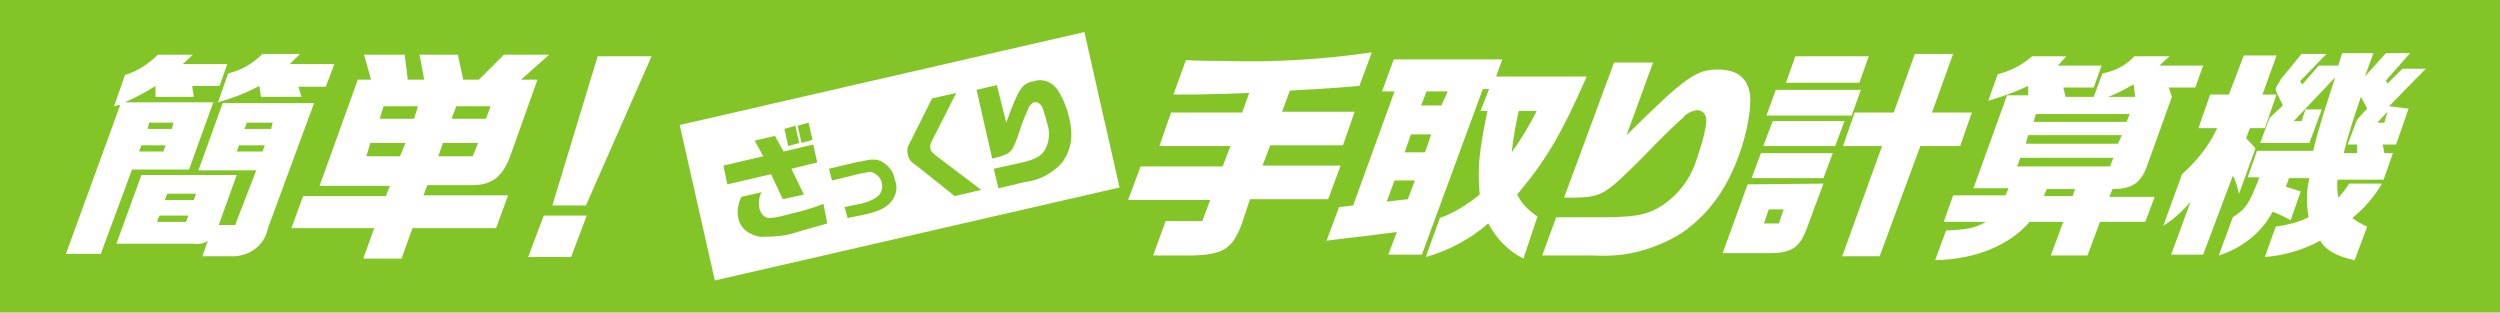
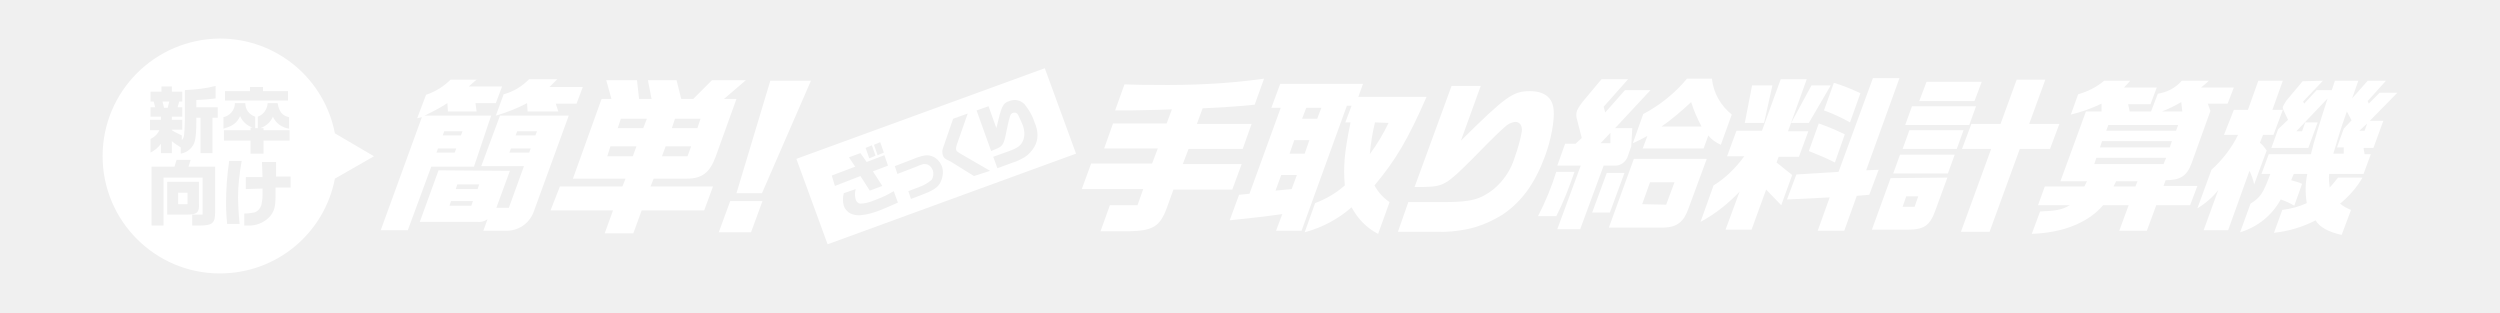
- <svg xmlns="http://www.w3.org/2000/svg" version="1.1" id="レイヤー_1" x="0px" y="0px" viewBox="0 0 320 40" style="enable-background:new 0 0 320 40;" xml:space="preserve">
+ <svg xmlns="http://www.w3.org/2000/svg" version="1.1" id="レイヤー_1" x="0px" y="0px" viewBox="0 0 480 60" style="enable-background:new 0 0 480 60;" xml:space="preserve">
  <style type="text/css">
	.st0{fill:#FFFFFF;}
- 	.st1{fill:#83C426;}
</style>
-   <rect class="st0" width="320" height="40" />
+   <path class="st0" d="M221.2,31.4l1.1-2.9H212l1.7-4.8H224l1-2.7l-3.1,0.1l-4.8,0.1h-3l1.8-5c2.7,0.1,3.9,0.1,5.6,0.1  c7.1,0.1,14.2-0.2,21.2-1.2l-1.8,5c-4,0.4-6.1,0.5-10,0.7l-1.1,3h10.5l-1.7,4.8h-10.4l-1.1,2.9h11.3l-1.8,4.9h-11.3L224,40  c-1.3,3.5-2.7,4.3-7.1,4.4h-5.6l1.8-5h5.3l1.1-3.1h-11.8l1.8-4.9L221.2,31.4z" />
+   <path class="st0" d="M239.9,37.2l6-16.5h-1.8l1.7-4.6h15.9l-0.9,2.5h13.1c-3.6,8.2-5.9,12.1-10,17c0.7,1.3,1.7,2.4,2.9,3.2l-2.2,6.1  c-2.2-1.1-3.9-2.9-5.1-5.1c-2.6,2.3-5.7,3.9-9,4.8l2-5.6c2.1-0.8,4-1.9,5.7-3.4c-0.3-3.7-0.1-6.2,1.1-12.1h-1l1.2-3.2h-0.9l-8.7,24  H245l1.2-3.2c-3.5,0.5-5.4,0.7-10.1,1.2l1.8-4.9L239.9,37.2z M252.9,22.8l0.8-2.1h-2.9l-0.8,2.1H252.9z M250.5,29.5l0.9-2.6h-2.9  l-0.9,2.6H250.5z M248,36.3l1-2.7h-3l-1.1,3L248,36.3z M264,23.5c-0.5,2-0.8,4-1,6.1c1.4-1.9,2.6-3.9,3.6-6L264,23.5z" />
+   <path class="st0" d="M270.4,38.8h7c4.9,0,6.9-0.5,9.4-2.5c1.9-1.6,3.3-3.7,4-6c0.6-1.7,1.1-3.4,1.4-5.1c0.1-1.1-0.4-1.8-1.3-1.8  c-0.8,0.1-1.5,0.5-2,1c-0.8,0.7-1.6,1.4-6.1,6c-5.1,5.1-5.6,5.4-9.4,5.5h-1.8l7.1-19.4h5.6L280.5,27c8.6-8.5,10-9.5,13.2-9.5  c2.8,0,4.4,1.2,4.6,3.6c0.2,2-0.5,5.8-1.7,9c-1.9,5.1-4.4,8.6-8.1,11.1c-2.1,1.3-4.4,2.3-6.8,2.8c-2,0.4-4,0.6-6,0.5h-7.3  L270.4,38.8z" />
+   <path class="st0" d="M302.3,33c-1,2.9-2.1,5.8-3.5,8.5h-3.5c1.4-2.7,2.6-5.6,3.5-8.5H302.3z M312.6,15.2l-4.7,5.3l0.3,1.1l3.8-4.3  h4.9l-6.8,7.3h3.3l-0.2,3.5l-0.6,1.7c-0.3,1.2-1.4,2.1-2.7,2h-2L303.4,44h-4.4l4.5-12.2H299l1.5-4.2h2l1.2-1.1l-0.9-3.5  c-0.2-0.6-0.2-1.2,0-1.8c0.3-0.6,0.7-1.2,1.1-1.7l3.6-4.3L312.6,15.2z M309.2,27.5v-2l-1.9,2H309.2z M308.5,33.2h3.4l-2.8,7.6h-3.4  L308.5,33.2z M328.7,15.2c0.3,2.7,1.7,5.1,3.8,6.8l-2.1,5.8c-0.9-0.4-1.8-1-2.4-1.8l-0.9,2.5h-11.7l0.9-2.4  c-1.3,0.7-1.5,0.8-2.8,1.4l2-5.6c3.2-1.7,6.1-4,8.4-6.8H328.7z M313.7,30.5h14l-3.5,9.5c-0.9,2.6-2.2,3.6-4.7,3.7h-10.6L313.7,30.5z   M326.7,24.3c-0.8-1.5-1.5-3.1-2-4.7c-1.8,1.7-3.7,3.3-5.7,4.7H326.7z M319.9,39.3l1.6-4.3h-4.7l-1.5,4.2L319.9,39.3z" />
+   <path class="st0" d="M331.6,30l1.8-4.9h4.9l3.6-9.9h5l-3.6,10h3.9l-1.8,4.9h-3.9l-0.4,1.1l3,2.4l-2.1,5.8l-2.9-3l-2.8,7.7h-5  l2.7-7.3c-2.2,2.3-4.7,4.3-7.5,5.8l2.5-7c2.3-1.4,4.3-3.4,5.9-5.6L331.6,30z M340.3,16.4l-1.6,7.2H335l1.4-7.2H340.3z M351.5,16.4  l-4.2,7.2h-3.4l3.9-7.2H351.5z M359.6,15h5.1l-6.4,17.7l2.4-0.1l-1.8,4.8l-2.4,0.2l-2.4,6.7h-5.1l2.3-6.4l-8.2,0.4l1.8-4.8L353,33  L359.6,15z M352.1,15.9c1.7,0.5,3.4,1.2,5.1,2l-2,5.6c-1.6-0.9-3.3-1.7-5-2.3L352.1,15.9z M352.3,31.2c-1.8-0.9-2.3-1.1-5-2.2  l1.9-5.3c1.7,0.6,3.4,1.3,5,2.1L352.3,31.2z" />
+   <path class="st0" d="M379.4,20.4l-1.3,3.6h-12.3l1.3-3.6L379.4,20.4z M373.9,34.1l-2.2,6c-1.1,3.2-2.2,4-5.5,4h-6.8l3.6-9.9  L373.9,34.1z M369.9,15.7h10.6l-1.4,3.7h-10.6L369.9,15.7z M366.6,25H377l-1.3,3.6h-10.4L366.6,25z M375.3,29.7l-1.3,3.6h-10.5  l1.3-3.6L375.3,29.7z M367.6,39.7l0.7-2h-2.3l-0.7,2H367.6z M384.1,23.8l3.1-8.5h5.5l-3.1,8.5h5.8l-1.8,4.8h-5.8l-5.8,15.9h-5.5  l5.8-15.9h-5.6l1.8-4.8L384.1,23.8z" />
+   <path class="st0" d="M392.6,35.8h7.6l0.5-1h-5.1l4.9-13.4h3v-1.5c-1.9,0.9-3.8,1.6-5.9,2.1l1.4-3.9c1.8-0.5,3.6-1.4,5-2.6h5  c-0.4,0.5-0.8,0.9-1.2,1.3h6.3l-1.2,3.2h-4.3l0.3,1.4h4.1l1.3-3.4c1.8-0.3,3.4-1.1,4.6-2.5h5.2c-0.5,0.5-1,0.9-1.5,1.3h6.3l-1.2,3.1  h-3.8l0.5,1.4l-3.6,10c-0.9,2.5-2.2,3.3-5,3.3l-0.4,1.1h6.5l-1.4,3.7H414l-1.8,4.9h-5.3l1.8-4.9h-4.9c-2.9,3.4-7.8,5.3-13.7,5.5  l1.6-4.3c2.9-0.1,4.2-0.3,5.7-1.2h-6.1L392.6,35.8z M417.8,25.1l0.4-1.1h-13.4l-0.4,1.1H417.8z M416.6,28.3l0.4-1.2h-13.4l-0.4,1.2  H416.6z M415.4,31.5l0.5-1.2h-13.4l-0.4,1.2H415.4z M410,35.8l0.4-1h-4.1l-0.5,1H410z M419,21.4l-0.2-1.8c-1.2,0.7-2.4,1.3-3.7,1.8  H419z" />
+   <path class="st0" d="M428.9,21.1h2.7l2-5.6h4.7l-2,5.6h2l-1.8,4.8h-2l-0.6,1.5c0.5,0.4,0.9,0.9,1.3,1.5l-2.4,6.5  c-0.2-0.9-0.5-1.8-0.9-2.6l-4.1,11.4h-4.7l2.8-7.7c-1.1,1.4-2.5,2.6-4,3.5l2.7-7.4c2.1-1.9,3.9-4.2,5.1-6.7h-2.7L428.9,21.1z   M446,15.5l-3.8,4l0.2,0.4l2.4-2.6h2.9l0.6-1.8h4.5l-1.2,3.4l3-3.4h3.5l-3.5,3.9l0.2,0.5l2.1-2.1h3.4l-5.3,5.4h2.6l-1.9,5.2h-1.9  l0.2,1.2h1.2l-1.4,3.8h-6.6c-0.1,0.9,0,1.8,0.1,2.6c0.6-0.6,1.1-1.3,1.6-1.9h4.7c-1.1,1.9-2.6,3.6-4.3,5c0.6,0.5,1.3,0.9,2.1,1.2  l-1.8,4.8c-2.4-0.5-4.3-1.5-5-2.8c-2.5,1.3-5.2,2.1-8,2.4l1.6-4.4c1.6-0.2,3.2-0.6,4.7-1.3c-0.3-1.9-0.3-3.8,0.1-5.6h-2.6l-0.5,1.2  c0.7,0.2,1.5,0.4,2.1,0.7l-1.5,4.2c-0.8-0.5-1.7-0.9-2.6-1.2c-1.7,3.1-4.5,5.3-7.8,6.3l2-5.5c1.9-1.2,2.4-1.9,3.8-5.7h-1.7l1.4-3.8  h8.1c0.5-2.2,1.8-6.4,3.2-10.7l-6,6.3h1.1l0.6-1.7h2.4l-1.8,4.9h-7.1l1.3-3.6l1.9-1.8l-0.8-1.7c-0.2-0.5-0.3-0.7-0.1-1  c0.2-0.4,0.4-0.7,0.6-1l3.1-3.7L446,15.5z M450,29.5v-1.2h-1.3l1.3-3.6l1.5-1.6l-0.9-1.7c-1.2,3.3-2,6.1-2.6,8.1H450z M454,25.1  l0.5-1.4l-1.5,1.4H454z" />
+   <path class="st0" d="M91.6,15.2l-1.6,1.4h6.4l-1.2,3.2h-3.9l0.2,1.6h-5.5l-0.1-1.6c-1.4,0.9-2.9,1.7-4.4,2.4h12.8L91,32h-8.2  l-4.5,12.2h-5.2l7.9-21.7l-0.9,0.2l1.7-4.5c1.8-0.6,3.4-1.6,4.7-2.9H91.6z M88.5,26l0.3-0.8h-3.5L85,26H88.5z M87.3,29.3l0.3-0.8  h-3.5l-0.3,0.8H87.3z M97.9,32.8l-2.6,7.1h2.4l2.9-8h-8.2l3.6-9.7h13.2l-6.6,18.1c-0.7,2.3-2.7,3.9-5.1,4h-4.7l0.8-2.2  c-0.6,0.4-1.3,0.6-1.9,0.5H80.6l3.6-9.9L97.9,32.8z M91.7,36.3l0.3-0.9h-4.2l-0.3,0.9H91.7z M90.5,39.5l0.3-0.9h-4.2l-0.3,0.9H90.5z   M107,15.2l-1.5,1.5h6.4l-1.2,3.2h-4l0.5,1.5h-5.9l-0.1-1.6c-1.9,1-3.9,1.8-6,2.4l1.5-4.1c1.9-0.5,3.5-1.5,4.9-2.9L107,15.2z   M102.8,26l0.3-0.8h-3.8L99,26H102.8z M101.6,29.3l0.3-0.8h-3.8l-0.3,0.8H101.6z" />
+   <path class="st0" d="M107.5,35.8h12l0.6-1.5h-10.1l5.5-15.3h1.9l-1-3.6h5.9l0.4,3.6h2.4l-0.7-3.6h5.5l0.9,3.6h2.3l3.6-3.6h6.5  L139,19h2.4l-4,11.1c-1.1,3-2.6,4.2-5.5,4.2h-6.4l-0.6,1.5h12l-1.7,4.6h-12l-1.6,4.4h-5.5l1.6-4.4h-12L107.5,35.8z M123.5,24.6  l0.7-1.8h-5l-0.6,1.8H123.5z M121.5,30l0.7-1.9h-5l-0.6,1.9L121.5,30z M133.9,24.6l0.6-1.8h-4.9l-0.6,1.8L133.9,24.6z M132,30  l0.7-1.9h-4.9l-0.7,1.9H132z" />
+   <path class="st0" d="M155.7,15.5l-9.4,21.6h-4.9l6.5-21.6L155.7,15.5z M146.4,38.6l-2.2,6H138l2.2-6H146.4z" />
+   <path class="st0" d="M200.6,13.1l-47.7,17.4l6,16.4l47.7-17.4L200.6,13.1z M169,27.3l0.7,2l-1.2,0.5l-0.7-2L169,27.3z M167.4,27.9  l0.7,2l-1.2,0.5l-0.7-2L167.4,27.9z M159.7,33.7l4.5-1.7l-1.2-1.8l2.2-0.8l1.2,1.7l3.4-1.3l0.7,2l-2.9,1.1l1.8,2.8l-2.4,0.9  l-1.8-2.8l-4.9,1.9L159.7,33.7z M168.9,40.4c-1.1,0.4-2.3,0.8-3.5,0.9c-0.7,0.1-1.4,0-2.1-0.3c-0.6-0.3-1.1-0.9-1.3-1.5  c-0.2-0.8-0.2-1.6,0-2.4l2.3-0.8c-0.2,0.6-0.2,1.4,0,2c0.1,0.4,0.4,0.7,0.8,0.8c0.8,0,1.7-0.2,2.4-0.5c1.4-0.5,2.8-1.1,4.1-1.9  l0.8,2.2C171.3,39.4,170.1,39.9,168.9,40.4z M180.4,35.3c-0.5,0.8-1.5,1.4-3.4,2.1l-2.1,0.8l-0.5-1.5l2.1-0.8  c0.9-0.3,1.7-0.8,2.4-1.4c0.3-0.5,0.4-1.2,0.2-1.8c-0.2-0.5-0.5-0.9-1-1.1c-0.2-0.1-0.5-0.1-0.8-0.1c0,0-1,0.3-1.1,0.4l-3.9,1.5  l-0.5-1.5l3.9-1.5l0.2-0.1c1.7-0.6,2.4-0.6,3.3-0.2c0.8,0.4,1.4,1.1,1.7,2C181.2,33.1,181,34.3,180.4,35.3z M187,33.8l-4.5-2.8  l-0.8-0.4c-0.4-0.2-0.6-0.5-0.7-0.9c-0.1-0.4-0.1-0.8,0-1.1l2-5.8l2.8-1l-2.1,6c-0.1,0.3-0.2,0.7-0.1,1c0.1,0.3,0.2,0.3,0.8,0.7  l5.7,3.3L187,33.8z M198.6,28.2c-0.5,0.8-1.1,1.5-1.9,2c-0.7,0.4-1.5,0.8-2.2,1l-3,1.1l-0.8-2.2l2.8-1c2-0.7,2.6-1.2,3-2.3  c0.3-0.9,0.2-1.8-0.1-2.7c-0.3-0.7-0.6-1.4-0.9-2c-0.2-0.4-0.6-0.6-1.1-0.4c-0.2,0.1-0.4,0.3-0.5,0.7c-0.3,1-0.5,2-0.7,3  c-0.5,2.5-0.7,2.7-2.2,3.3l-0.7,0.3l-2.8-7.8l2.3-0.8l1.5,4.2c1-4.2,1.2-4.8,2.5-5.2c1-0.4,2.1-0.2,2.9,0.6c0.8,1,1.5,2.1,1.9,3.4  C199.4,25.2,199.4,26.8,198.6,28.2z" />
  <g>
-     <g>
-       <polygon class="st1" points="228.3,26.8 226.4,26.8 225.8,28.6 227.7,28.6   " />
-       <polygon class="st1" points="31.6,15.7 31.3,16.5 34.7,16.5 34.9,15.7   " />
-       <polygon class="st1" points="22.2,15.7 19.1,15.7 18.9,16.5 22,16.5   " />
-       <path class="st1" d="M194.4,14.2c-0.4,1.8-0.7,3.5-0.9,5.3c1.2-1.7,2.3-3.5,3.2-5.3H194.4z" />
-       <polygon class="st1" points="48.6,15.2 53,15.2 53.5,13.6 49.1,13.6   " />
-       <polygon class="st1" points="21.2,18.6 18.1,18.6 17.8,19.4 20.9,19.4   " />
-       <polygon class="st1" points="61.2,18.3 56.7,18.3 56.1,20 60.5,20   " />
-       <polygon class="st1" points="46.9,20 51.2,20 51.9,18.3 47.4,18.3   " />
-       <polygon class="st1" points="177.5,25.8 180.2,25.5 181.1,23.1 178.5,23.1   " />
-       <polygon class="st1" points="181.9,13.5 184.5,13.5 185.3,11.7 182.6,11.7   " />
-       <polygon class="st1" points="179.8,19.5 182.4,19.5 183.2,17.2 180.6,17.2   " />
-       <polygon class="st1" points="62.8,13.6 58.4,13.6 57.8,15.2 62.2,15.2   " />
-       <polygon class="st1" points="20.1,28.4 23.8,28.4 24.1,27.6 20.4,27.6   " />
-       <polygon class="st1" points="270.5,20.2 258.6,20.2 258.2,21.3 270.1,21.3   " />
-       <path class="st1" d="M300,19.6h1.7v-1.1h-1.2l1.2-3.2l1.3-1.4l-0.8-1.5C301.2,15.3,300.4,17.8,300,19.6z" />
-       <polygon class="st1" points="30.3,19.4 33.6,19.4 33.9,18.6 30.6,18.6   " />
-       <polygon class="st1" points="305.2,15.7 305.6,14.3 304.3,15.7   " />
-       <polygon class="st1" points="21.1,25.6 24.8,25.6 25.1,24.8 21.4,24.8   " />
-       <polygon class="st1" points="271.6,17.3 259.6,17.3 259.3,18.4 271.1,18.4   " />
-       <polygon class="st1" points="272.6,14.6 260.6,14.6 260.3,15.6 272.2,15.6   " />
-       <path class="st1" d="M273.1,10.8c-1.1,0.6-2.1,1.2-3.3,1.6h3.5L273.1,10.8z" />
-       <polygon class="st1" points="261.6,25.1 265.3,25.1 265.6,24.2 262,24.2   " />
-       <path class="st1" d="M0,0v40h320V0H0z M229.8,7.2h9.4l-1.2,3.4h-9.4L229.8,7.2z M227.3,11.5h10.9l-1.2,3.3h-10.9L227.3,11.5z     M33.6,6.9h4.8l-1.3,1.3h5.7l-1.1,2.9h-3.5l0.4,1.3h-5.2L33.2,11c-1.7,0.9-3.5,1.6-5.3,2.1l1.3-3.7C30.9,9,32.4,8.1,33.6,6.9z     M8.4,32.6l7-19.2l-0.8,0.2l1.4-4c1.6-0.5,3-1.4,4.2-2.6h4.5l-1.3,1.2h5.7l-1,2.8h-3.5l0.2,1.4h-4.9L19.9,11    c-1.2,0.8-2.6,1.5-3.9,2.1h11.3l-3.1,8.6h-7.3l-4,10.8H8.4z M30,32.8h-4.1l0.7-2c-0.5,0.4-1.2,0.5-1.8,0.4h-9.9l3.2-8.8h12.2    L28,28.8h2.1l2.7-7h-7.4l3.1-8.6h11.7l-5.9,16C33.9,31.3,32.1,32.7,30,32.8z M65,25.1l-1.5,4.1H52.8l-1.4,3.9h-4.9l1.4-3.9H37.3    l1.5-4.1h10.6l0.5-1.3h-9l4.9-13.6h1.7l-0.9-3.2h5.2l0.4,3.2h2.1l-0.6-3.2h4.9l0.7,3.2h2l3.2-3.2h5.8l-3.6,3.2h2.1l-3.5,9.8    c-1,2.7-2.4,3.7-4.9,3.7h-5.7l-0.5,1.3H65z M73.1,32.9h-5.5l2-5.3h5.5L73.1,32.9z M75,26.3h-4.3l5.8-19.1h6.9L75,26.3z     M158.9,28.8c-1.2,3.1-2.4,3.8-6.3,3.9h-5l1.6-4.4h4.7l1-2.7h-10.5l1.6-4.3h10.5l1-2.6h-9.1l1.5-4.3h9.1l0.9-2.5l-2.7,0.1    l-4.3,0.1h-2.7l1.6-4.4c2.4,0.1,3.5,0.1,5,0.1c6.3,0.2,12.6-0.2,18.8-1.1L174,11c-3.5,0.3-5.4,0.4-8.9,0.6l-1,2.7h9.3l-1.5,4.3    h-9.3l-1,2.6h10l-1.6,4.3h-10L158.9,28.8z M195,33.1c-2-1-3.5-2.6-4.5-4.5c-2.3,2-5.1,3.5-8,4.3l1.8-5c1.9-0.7,3.5-1.7,5.1-3    c-0.3-3.3-0.1-5.5,1-10.7h-0.9l1.1-2.8h-0.8L182,32.6h-4.3l1.1-2.9c-3.1,0.4-4.8,0.6-9,1.1l1.6-4.3l1.8-0.2l5.3-14.6h-1.6l1.5-4.1    h13.9l-0.8,2.2h11.6c-3.2,7.3-5.2,10.7-8.9,15.1c0.6,1.2,1.5,2.1,2.6,2.8L195,33.1z M215.3,29.8c-1.9,1.2-3.9,2-6,2.5    c-1.8,0.4-3.5,0.5-5.3,0.4h-6.6l1.8-4.9h6.2c4.3,0,6.1-0.4,8.3-2.2c1.7-1.4,2.9-3.3,3.5-5.3c0.5-1.5,1-3,1.2-4.6    c0.1-1-0.4-1.6-1.2-1.6c-0.7,0.1-1.3,0.4-1.8,1c-0.7,0.6-1.4,1.2-5.4,5.3c-4.5,4.5-5,4.8-8.3,4.9h-1.5L206.6,8h5l-3.4,9.3    c7.6-7.5,8.9-8.4,11.7-8.4c2.5,0,3.8,1.1,4.1,3.2c0.2,1.8-0.4,5.1-1.5,8C220.9,24.4,218.6,27.5,215.3,29.8z M231.4,28.9    c-1,2.8-2,3.5-4.9,3.5h-6l3.2-8.8l9.7-0.1L231.4,28.9z M233.4,22.8h-9.2l1.2-3.2h9.2L233.4,22.8z M225.7,18.7l1.2-3.2h9.2    l-1.2,3.2H225.7z M240.6,32.8h-4.8l5.1-14.1h-5l1.5-4.3h5l2.7-7.5h4.9l-2.7,7.5h5.1l-1.5,4.3h-5.1L240.6,32.8z M274.6,28.4h-5.8    l-1.6,4.3h-4.7l1.6-4.3h-4.3c-2.6,3-6.9,4.8-12.1,4.9l1.4-3.8c2.6-0.1,3.7-0.3,5.1-1.1h-5.4l1.2-3.4h6.7l0.4-0.9h-4.5l4.3-11.9    h2.7V11c-1.7,0.8-3.4,1.4-5.1,1.9l1.2-3.4c1.6-0.4,3.2-1.2,4.4-2.3h4.4c-0.4,0.4-0.7,0.8-1.1,1.2h5.6l-1,2.8h-3.9l0.3,1.2h3.6    l1.1-3c1.6-0.3,3-1,4.1-2.2h4.5c-0.4,0.4-0.9,0.8-1.3,1.2h5.6l-1,2.8h-3.4l0.4,1.2l-3.2,8.9c-0.8,2.2-2,2.9-4.4,2.9l-0.4,1h5.8    L274.6,28.4z M277.9,32.6l2.5-6.8c-1,1.2-2.2,2.3-3.5,3.1l2.4-6.6c1.9-1.7,3.5-3.7,4.5-5.9h-2.4l1.5-4.3h2.4l1.9-5h4.2l-1.8,5h1.8    l-1.5,4.3H288l-0.5,1.3c0.4,0.4,0.8,0.8,1.2,1.3l-2.1,5.8c-0.2-0.8-0.4-1.6-0.8-2.3L282,32.6C282,32.6,277.9,32.6,277.9,32.6z     M308.3,13.9l-1.6,4.6H305l0.2,1.1h1.1l-1.2,3.4h-5.9c-0.1,0.8,0,1.6,0.1,2.3c0.5-0.5,1-1.2,1.4-1.8h4.2c-1,1.7-2.3,3.2-3.8,4.4    c0.5,0.4,1.2,0.8,1.9,1.1l-1.6,4.3c-2.1-0.4-3.8-1.3-4.4-2.5c-2.2,1.2-4.6,1.9-7.1,2.1l1.4-3.9c1.4-0.2,2.8-0.5,4.2-1.2    c-0.3-1.7-0.3-3.4,0.1-5H293l-0.4,1.1c0.6,0.2,1.3,0.4,1.9,0.6l-1.3,3.7c-0.7-0.4-1.5-0.8-2.3-1.1c-1.4,2.7-4,4.7-6.9,5.6l1.8-4.9    c1.7-1.1,2.1-1.7,3.4-5.1h-1.5l1.2-3.4h7.2c0.4-2,1.6-5.7,2.8-9.4l-5.3,5.6h1l0.5-1.5h2.1l-1.6,4.3h-6.3l1.2-3.2l1.7-1.6l-0.7-1.5    c-0.2-0.4-0.3-0.6-0.1-0.9c0.2-0.4,0.4-0.6,0.5-0.9l2.7-3.3h3.2l-3.4,3.5l0.3,0.4l2.1-2.4h2.5l0.5-1.6h4l-1.1,3l2.7-3h3.1    l-3.1,3.5l0.2,0.4l1.9-1.9h3l-4.7,4.8L308.3,13.9L308.3,13.9z" />
-     </g>
-     <path class="st0" d="M138.8,4.1L87,16l4.5,19.9L143.3,24L138.8,4.1z M103.5,15.7l0.5,2.2l-1.4,0.4l-0.5-2.2L103.5,15.7z    M101.8,16.1l0.5,2.2l-1.4,0.4l-0.5-2.2L101.8,16.1z M92.6,21.2l5.1-1.2l-1.1-2l2.6-0.6l1.1,2l3.8-0.9l0.5,2.3l-3.3,0.8l1.6,3.3   l-2.7,0.6l-1.5-3.2l-5.6,1.3L92.6,21.2z M101.7,29.8c-1.2,0.4-2.6,0.5-3.8,0.5c-0.8,0.1-1.5-0.2-2.2-0.6c-0.6-0.4-1.1-1.1-1.2-1.8   c-0.2-0.9,0-1.9,0.4-2.7l2.6-0.6c-0.4,0.6-0.4,1.4-0.3,2.1c0.1,0.4,0.4,0.9,0.8,1.1c0.4,0.2,1.2,0.1,2.7-0.3   c1.6-0.4,3.2-0.8,4.7-1.4l0.5,2.5C104.4,29,103.1,29.4,101.7,29.8z M114,25.9c-0.6,0.7-1.6,1.2-3.5,1.6l-2,0.4l-0.4-1.4l2-0.4   c0.9-0.2,1.7-0.5,2.4-1.1c0.7-0.9,0.5-2.1-0.4-2.7c0,0-0.1,0-0.1-0.1c-0.2-0.1-0.4-0.2-0.7-0.2c0,0-1,0.2-1.1,0.2l-3.7,0.9   l-0.4-1.5l3.8-0.9h0.2c1.6-0.4,2.3-0.4,3.1,0.2c0.7,0.5,1.2,1.2,1.3,2C115,24,114.7,25.1,114,25.9z M122.2,25.1l-4.5-3.6l-0.8-0.6   c-0.4-0.3-0.6-0.6-0.7-1.1c-0.1-0.4-0.1-0.9,0.1-1.2l3-6l3.1-0.7l-3.1,6.1c-0.2,0.4-0.3,0.7-0.2,1.1c0.1,0.3,0.2,0.4,0.8,0.9   l5.7,4.3L122.2,25.1z M136.1,20.6c-0.6,0.8-1.4,1.4-2.3,1.9c-0.8,0.4-1.7,0.7-2.6,0.8l-3.4,0.8l-0.6-2.5l3.2-0.7   c2.2-0.5,3-0.9,3.5-2c0.4-0.9,0.5-2,0.2-2.9c-0.2-0.8-0.4-1.5-0.7-2.3c-0.2-0.4-0.6-0.7-1.1-0.6c-0.2,0.1-0.4,0.3-0.6,0.6   c-0.4,1-0.9,2-1.2,3.1c-0.9,2.7-1.1,2.8-2.7,3.3l-0.8,0.2l-2-8.8l2.6-0.6l1.2,4.8c1.6-4.4,2-5,3.5-5.3c1.2-0.4,2.3,0.1,3,1   c0.8,1.2,1.3,2.5,1.6,3.9C137.4,17.4,137.1,19.1,136.1,20.6z" />
+     <polygon class="st0" points="31.5,20.7 32.2,20.7 32.5,19.5 31.2,19.5  " />
+     <polygon class="st0" points="34.2,39.2 36,39.2 36,37 34.2,37  " />
+     <path class="st0" d="M64.3,25.6c-2-10.4-11.1-18.2-22.1-18.2C29.8,7.5,19.7,17.5,19.7,30c0,12.4,10.1,22.5,22.5,22.5   c11,0,20.1-7.8,22.1-18.2l7.5-4.3L64.3,25.6z M32.1,41.2v-6.3l6.1,0v4.2c0.1,1.7-0.4,2.1-2.2,2.1H32.1z M41.3,40.8   c0,2-0.5,2.5-2.9,2.5h-1.5v-2.1h2v-7.1h-7.5v9.2h-2.3V32h4.4l0.4-1.3h2.7L36.2,32h5.1V40.8z M41.8,22.6h-1v6.8h-2.3v-6.8h-0.8   c0,2.9-0.1,3.6-0.3,4.5c-0.3,1.2-1.4,2.2-2.7,2.4v-1.2c-0.9-0.6-1-0.6-1.7-1.2v2.3h-2.1v-1.8c-0.5,0.7-1.2,1.3-2,1.7v-2.6   c1-0.6,1.3-0.9,1.7-1.7h-1.8V23h2.1v-0.6h-2v-1.8h0.9l-0.3-1.1h-0.6l0-1.9h2.1v-1H33v1h2v1.9h-0.6l-0.3,1.1H35v1.8h-2V23h2v1.9h-2   V25c0.6,0.4,1.3,0.7,1.9,1v0.9c0.5-0.5,0.5-0.8,0.6-4.1v-5.5c2-0.1,4-0.3,5.9-0.8v2.4c-1.2,0.1-1.3,0.2-3.7,0.3v1.4h4.1V22.6z    M43.2,17.5H48v-0.8h2.5v0.8h4.8v1.8H43.2V17.5z M46.1,22.3c-0.6,1.3-1.4,1.9-3.2,2.4v-2.2c1.3-0.3,2.2-1.4,2.2-2.7h2   c0,1.2,0.7,2.2,1.9,2.6v2.2h0.5v-2.2c1.1-0.4,1.8-1.4,1.9-2.6h1.9c0.3,1.7,0.9,2.4,2.2,2.7v2.2c-1.4-0.2-2.6-1.1-3.1-2.3   c-0.4,1-1.3,1.8-2.4,2.2h0.6V25h5v2h-5v2.5h-2.5V27H43v-2h5.1v-0.5h0.4C47.4,24.1,46.6,23.4,46.1,22.3z M45.9,41.8   c0,0.4,0.1,0.8,0.1,1.2h-2.4c-0.1-1.3-0.2-2.6-0.2-3.9c0-2.7,0.2-5.5,0.6-8.2h2.4c-0.4,2.3-0.7,4.7-0.7,7   C45.7,38.2,45.8,41.1,45.9,41.8z M55.7,36h-2.8c0,1.3,0,1.5,0,1.8c0,2-0.3,2.9-1.2,3.9c-1.1,1.1-2.6,1.7-4.2,1.6h-0.6v-2.3   c0.7,0,1.3-0.1,1.9-0.2c0.7-0.2,1.2-0.8,1.4-1.5c0.1-0.5,0.2-1.1,0.2-1.6c0-0.2,0-0.2,0-1.5l-3.2,0.1v-2.3h3.2l-0.1-2.9h2.7v2.8   h2.8V36z" />
  </g>
</svg>
